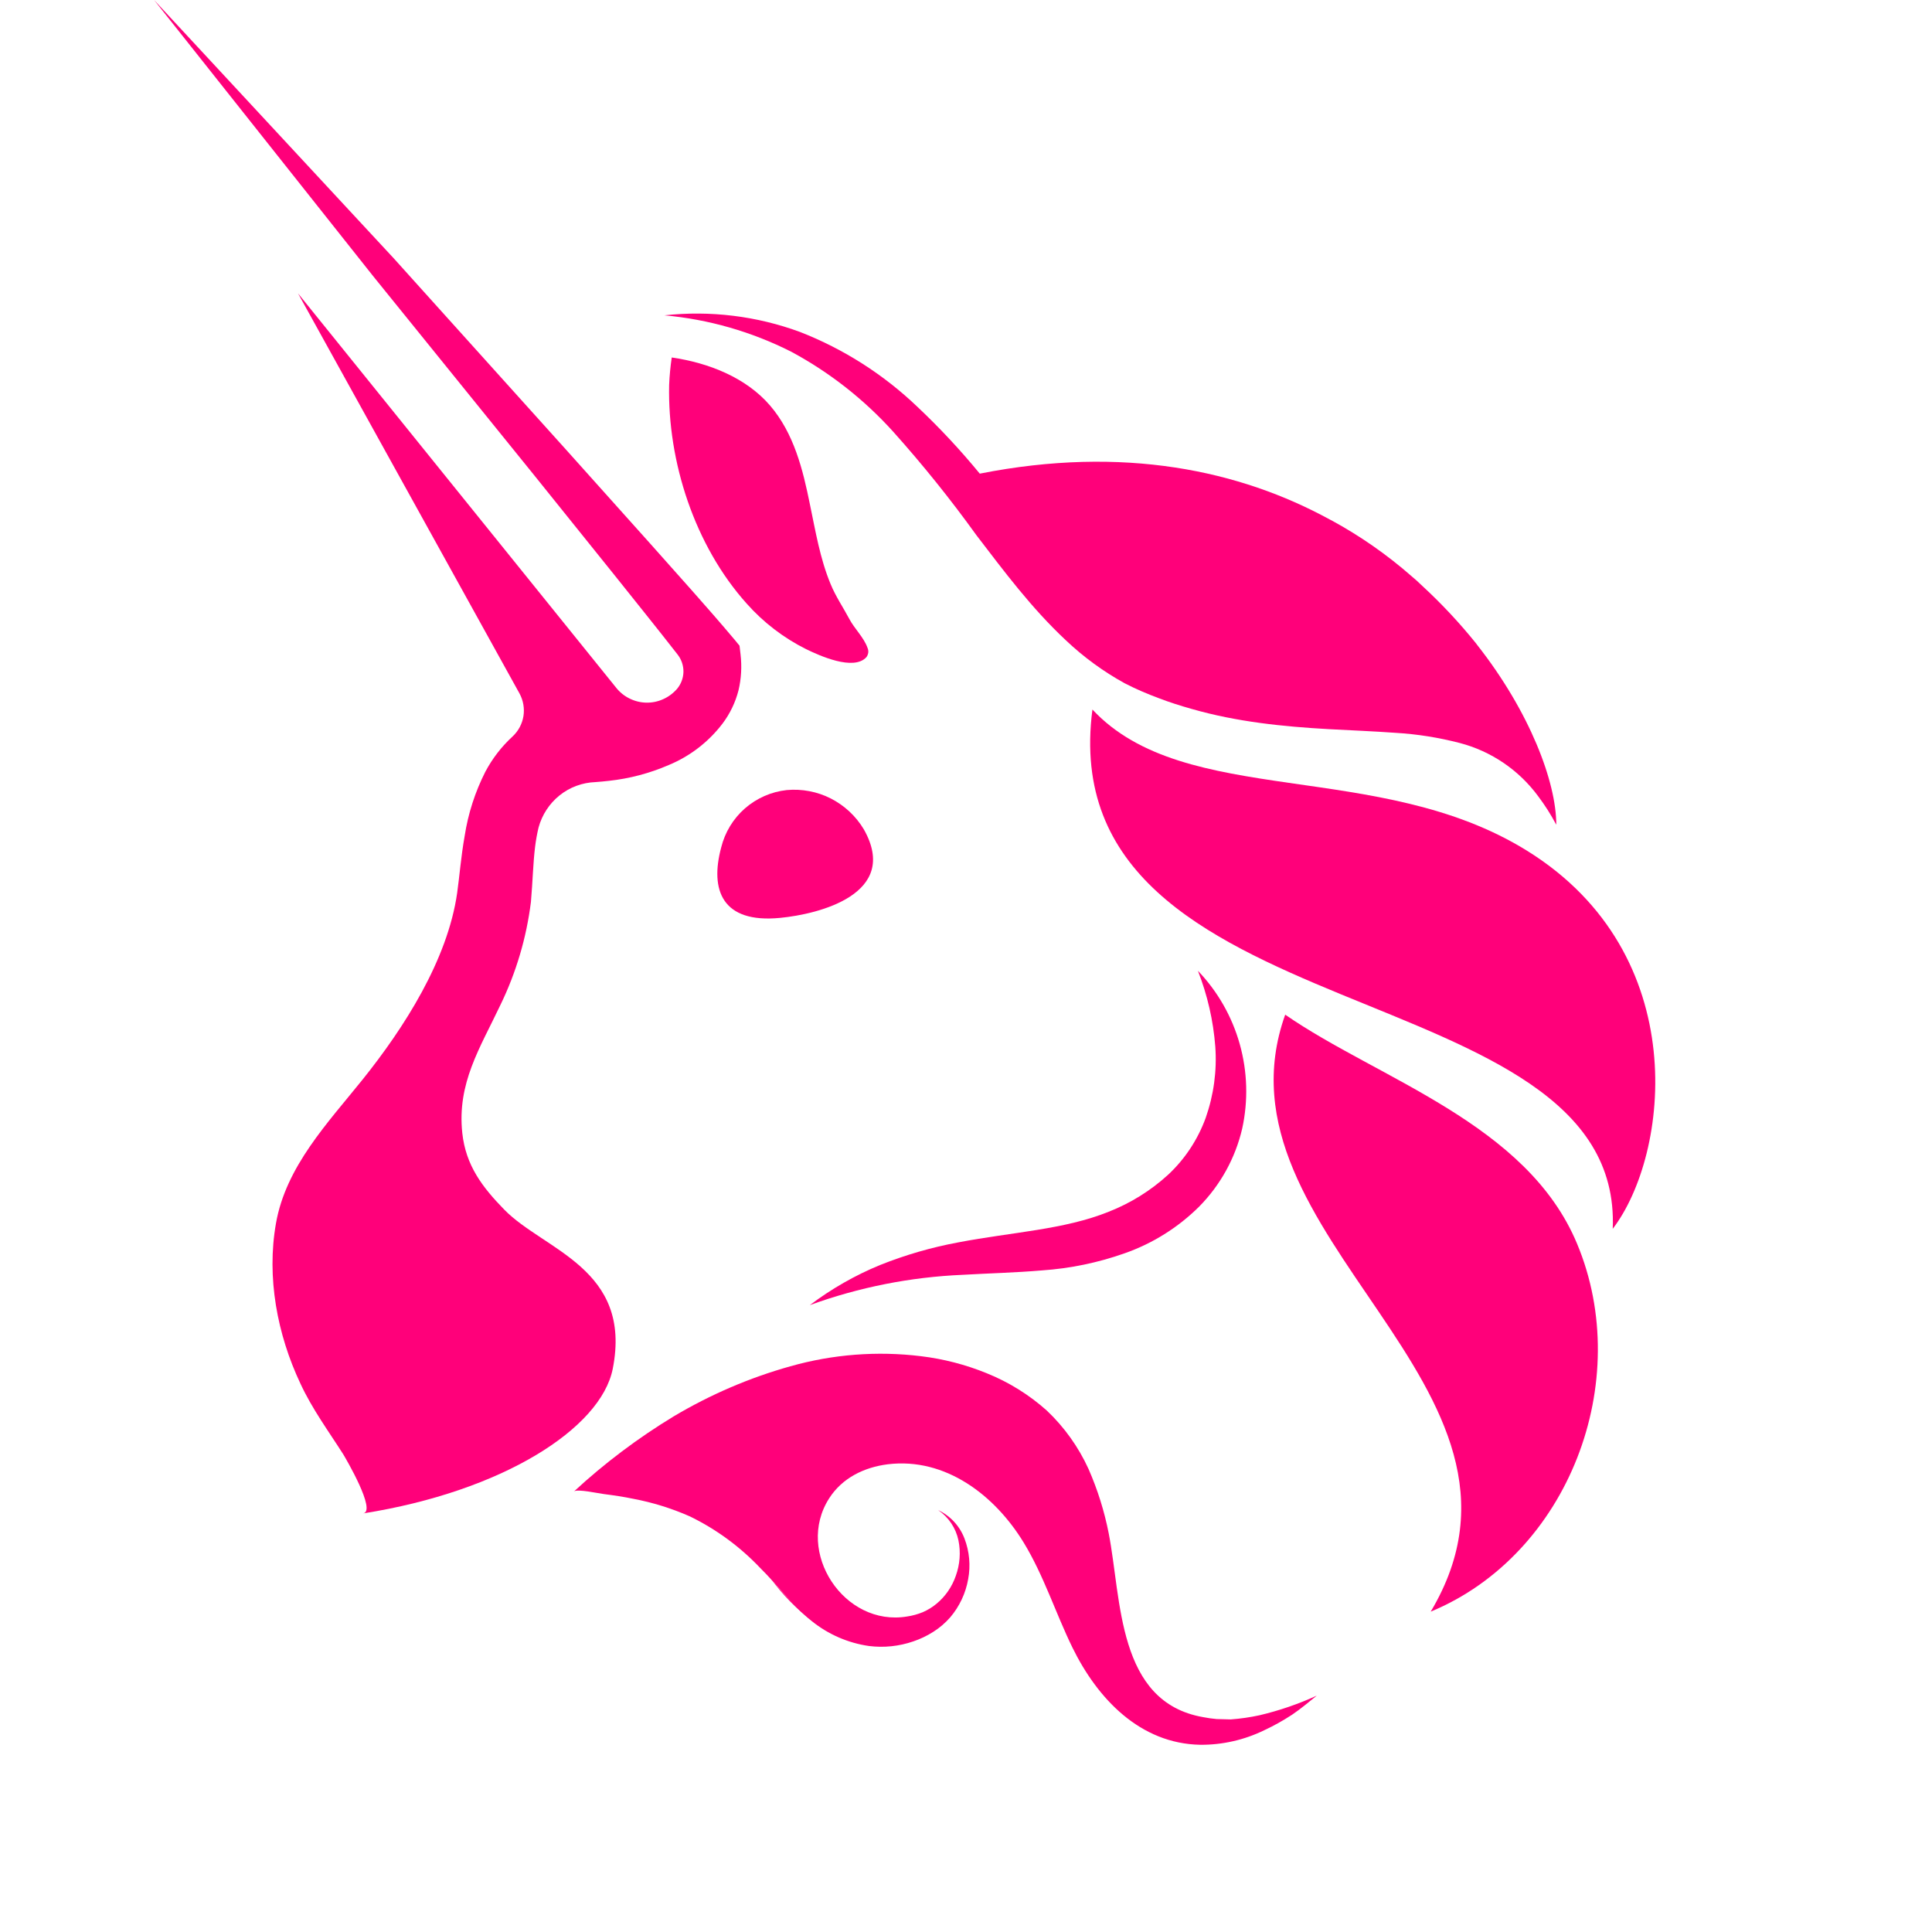
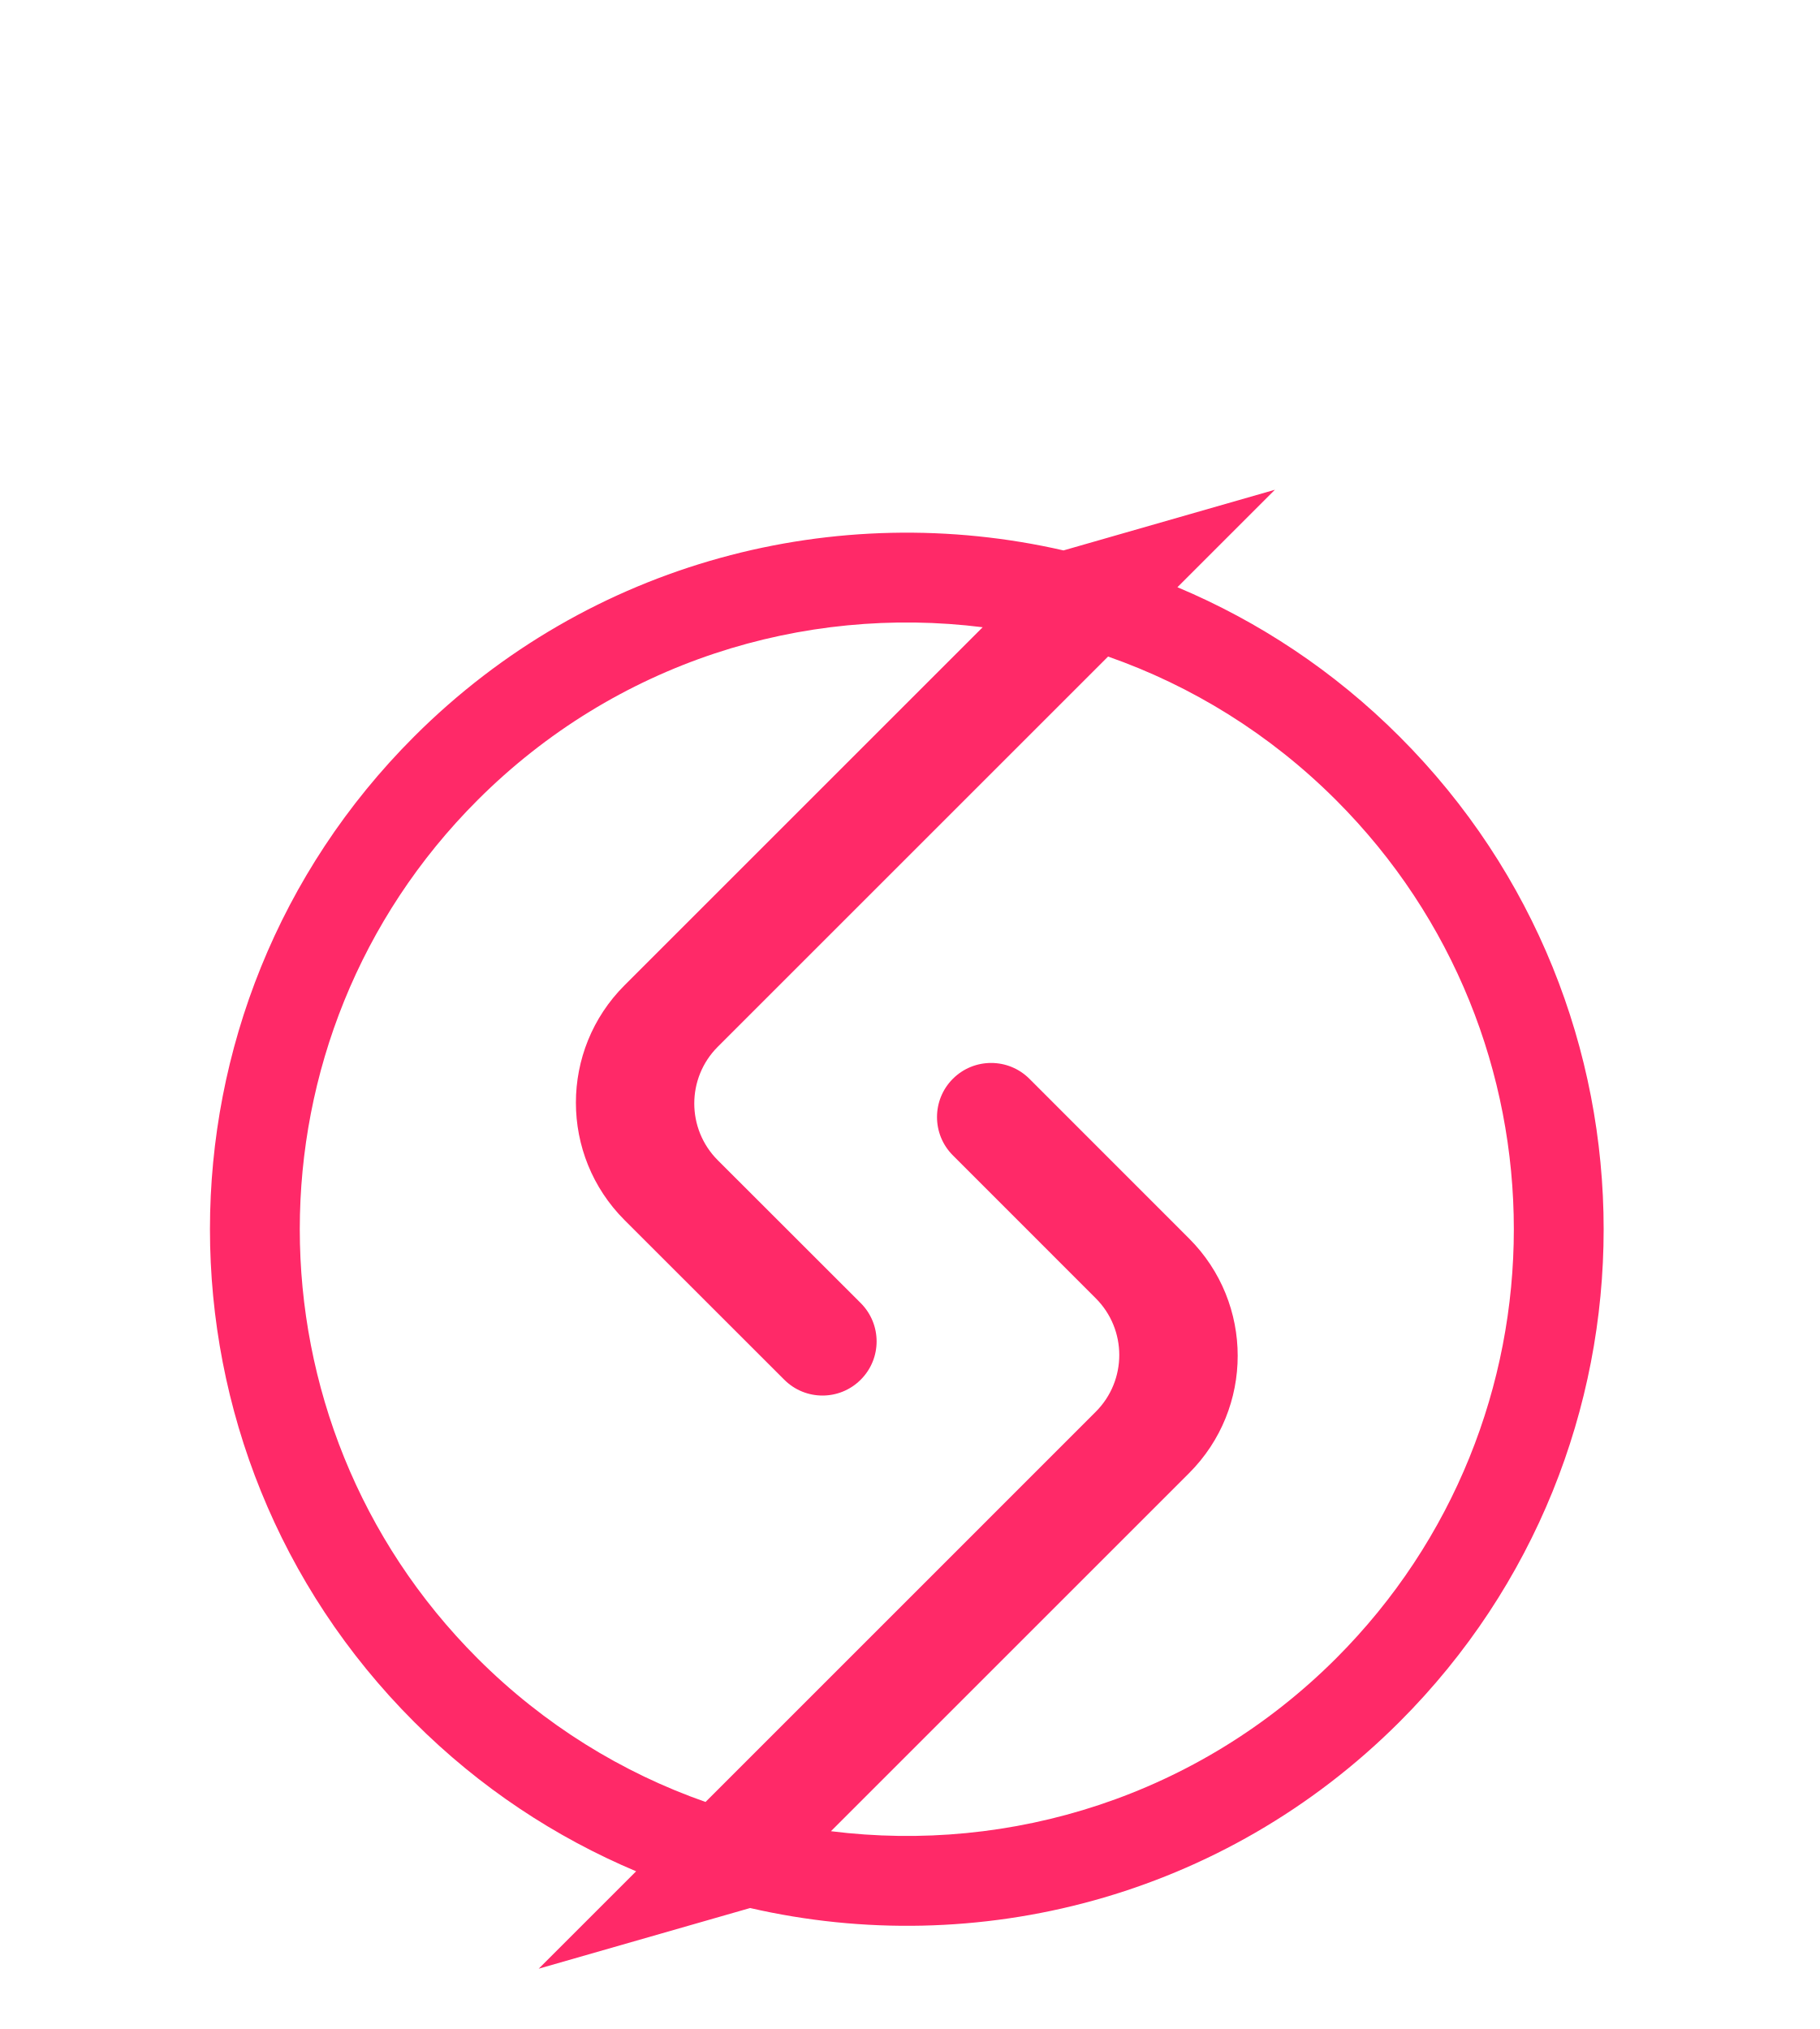
- <svg xmlns="http://www.w3.org/2000/svg" width="32" height="32" viewBox="0 0 32 32" fill="none">
-   <path d="M14.308 13.737C14.914 14.809 13.558 15.142 12.921 15.203C11.957 15.297 11.757 14.739 11.945 14.037C12.007 13.786 12.144 13.56 12.338 13.39C12.533 13.22 12.774 13.114 13.03 13.086C13.282 13.063 13.536 13.111 13.762 13.226C13.988 13.342 14.177 13.518 14.308 13.737V13.737Z" fill="#FF007A" />
-   <path d="M18.094 11.752C17.389 17.169 26.893 16.042 26.712 20.353C27.65 19.129 28.053 15.803 25.293 14.091C22.834 12.564 19.63 13.399 18.094 11.752Z" fill="#FF007A" />
-   <path d="M23.568 9.709C23.506 9.652 23.443 9.595 23.381 9.539C23.444 9.596 23.506 9.657 23.568 9.709Z" fill="#FF007A" />
-   <path d="M25.777 13.658L25.771 13.65C25.686 13.489 25.588 13.336 25.479 13.191C25.159 12.755 24.699 12.442 24.177 12.306C23.829 12.216 23.474 12.159 23.116 12.138C22.753 12.112 22.383 12.097 22.009 12.077C21.259 12.035 20.491 11.958 19.741 11.743C19.553 11.69 19.366 11.631 19.185 11.561C19.091 11.527 19.004 11.49 18.911 11.451C18.818 11.411 18.724 11.366 18.63 11.318C18.277 11.124 17.951 10.886 17.658 10.609C17.08 10.069 16.627 9.457 16.172 8.864C15.743 8.268 15.283 7.696 14.794 7.15C14.311 6.615 13.74 6.167 13.106 5.826C12.45 5.494 11.737 5.289 11.005 5.223C11.765 5.14 12.533 5.234 13.25 5.498C13.973 5.78 14.635 6.202 15.197 6.74C15.564 7.086 15.908 7.455 16.228 7.845C18.609 7.374 20.54 7.792 22.024 8.604L22.058 8.621C22.53 8.878 22.973 9.187 23.378 9.542C23.443 9.598 23.507 9.655 23.566 9.712C23.882 10.004 24.176 10.319 24.446 10.654L24.466 10.681C25.343 11.796 25.776 12.956 25.777 13.658Z" fill="#FF007A" />
-   <path d="M25.776 13.657L25.77 13.646L25.776 13.657Z" fill="#FF007A" />
-   <path d="M11.126 5.921C11.734 6.009 12.354 6.252 12.753 6.715C13.152 7.179 13.299 7.781 13.415 8.355C13.508 8.799 13.582 9.252 13.757 9.673C13.841 9.879 13.965 10.059 14.068 10.253C14.153 10.414 14.309 10.559 14.369 10.731C14.38 10.756 14.384 10.783 14.381 10.81C14.377 10.836 14.367 10.862 14.351 10.884C14.139 11.119 13.568 10.857 13.352 10.752C12.979 10.566 12.645 10.31 12.368 9.998C11.503 9.033 11.056 7.644 11.083 6.379C11.089 6.226 11.104 6.073 11.126 5.921Z" fill="#FF007A" />
-   <path d="M21.287 16.806C19.974 20.485 25.927 22.953 23.697 26.694C25.985 25.745 27.072 22.877 26.122 20.602C25.291 18.605 22.835 17.877 21.287 16.806Z" fill="#FF007A" />
-   <path d="M13.413 21.617C13.771 21.347 14.162 21.123 14.576 20.953C14.996 20.785 15.431 20.659 15.876 20.577C16.758 20.408 17.631 20.367 18.364 20.07C18.726 19.928 19.059 19.721 19.347 19.458C19.626 19.198 19.839 18.875 19.97 18.516C20.103 18.137 20.158 17.735 20.129 17.334C20.096 16.904 19.999 16.481 19.841 16.079C20.168 16.42 20.406 16.837 20.534 17.293C20.662 17.749 20.676 18.23 20.575 18.692C20.461 19.182 20.213 19.63 19.86 19.987C19.511 20.333 19.089 20.597 18.626 20.759C18.185 20.915 17.724 21.01 17.257 21.042C16.807 21.08 16.372 21.09 15.944 21.115C15.08 21.152 14.226 21.321 13.413 21.617V21.617Z" fill="#FF007A" />
-   <path d="M21.81 28.085C21.678 28.191 21.546 28.303 21.401 28.401C21.254 28.497 21.101 28.583 20.942 28.657C20.611 28.819 20.247 28.902 19.879 28.899C18.881 28.88 18.177 28.134 17.764 27.291C17.483 26.717 17.289 26.096 16.955 25.549C16.478 24.767 15.661 24.137 14.705 24.253C14.315 24.302 13.95 24.478 13.733 24.818C13.163 25.706 13.981 26.95 15.025 26.774C15.114 26.761 15.2 26.737 15.284 26.703C15.366 26.667 15.444 26.62 15.513 26.562C15.659 26.441 15.769 26.281 15.831 26.101C15.899 25.913 15.915 25.71 15.875 25.514C15.832 25.309 15.712 25.13 15.539 25.012C15.74 25.107 15.896 25.275 15.975 25.483C16.057 25.697 16.078 25.93 16.036 26.155C15.995 26.389 15.892 26.608 15.738 26.789C15.656 26.882 15.562 26.963 15.457 27.029C15.353 27.095 15.242 27.148 15.126 27.187C14.89 27.268 14.64 27.294 14.393 27.263C14.046 27.213 13.719 27.071 13.446 26.851C13.124 26.594 12.884 26.259 12.592 25.971C12.258 25.619 11.864 25.329 11.428 25.117C11.127 24.984 10.813 24.886 10.49 24.825C10.328 24.791 10.164 24.767 10 24.746C9.925 24.738 9.557 24.656 9.506 24.704C10.013 24.235 10.566 23.819 11.156 23.461C11.762 23.1 12.412 22.82 13.091 22.63C13.794 22.431 14.53 22.374 15.255 22.463C15.629 22.508 15.995 22.603 16.343 22.745C16.708 22.892 17.045 23.101 17.338 23.363C17.629 23.638 17.864 23.968 18.03 24.332C18.18 24.674 18.292 25.031 18.364 25.398C18.578 26.493 18.499 28.191 19.927 28.441C20.001 28.456 20.076 28.466 20.152 28.473L20.385 28.479C20.546 28.467 20.705 28.444 20.862 28.41C21.188 28.333 21.506 28.224 21.81 28.085V28.085Z" fill="#FF007A" />
-   <path d="M13.514 26.892L13.477 26.862L13.514 26.892Z" fill="#FF007A" />
-   <path d="M12.232 11.434C12.181 11.634 12.09 11.823 11.965 11.988C11.734 12.29 11.427 12.526 11.077 12.671C10.761 12.808 10.427 12.896 10.086 12.933C10.012 12.942 9.935 12.948 9.861 12.954C9.644 12.962 9.436 13.039 9.267 13.175C9.098 13.311 8.977 13.497 8.92 13.707C8.895 13.812 8.876 13.918 8.863 14.024C8.829 14.301 8.824 14.589 8.794 14.938C8.72 15.531 8.55 16.107 8.289 16.644C7.949 17.362 7.569 17.94 7.657 18.767C7.715 19.304 7.989 19.663 8.352 20.035C9.009 20.709 10.478 21.01 10.149 22.672C9.952 23.663 8.315 24.704 6.014 25.067C6.243 25.032 5.721 24.148 5.688 24.092C5.441 23.704 5.171 23.338 4.976 22.917C4.591 22.101 4.413 21.156 4.571 20.262C4.736 19.32 5.43 18.598 6.007 17.879C6.693 17.023 7.413 15.901 7.572 14.79C7.61 14.521 7.636 14.184 7.696 13.848C7.753 13.477 7.869 13.117 8.039 12.782C8.155 12.563 8.308 12.365 8.491 12.197C8.586 12.108 8.649 11.99 8.67 11.861C8.69 11.732 8.667 11.6 8.604 11.485L4.936 4.859L10.204 11.389C10.264 11.465 10.34 11.527 10.426 11.569C10.512 11.612 10.607 11.636 10.703 11.638C10.799 11.64 10.895 11.621 10.983 11.581C11.071 11.542 11.149 11.484 11.213 11.411C11.279 11.333 11.317 11.234 11.32 11.131C11.322 11.028 11.289 10.927 11.227 10.846C10.883 10.404 10.519 9.954 10.166 9.511L8.841 7.863L6.18 4.573L2.552 0L6.521 4.278L9.354 7.424L10.766 9C11.235 9.53 11.704 10.044 12.172 10.601L12.249 10.695L12.266 10.841C12.289 11.039 12.278 11.24 12.232 11.434Z" fill="#FF007A" />
-   <path d="M13.447 26.846C13.193 26.649 12.966 26.417 12.774 26.158C12.98 26.405 13.205 26.635 13.447 26.846V26.846Z" fill="#FF007A" />
+ <svg xmlns="http://www.w3.org/2000/svg" width="26px" height="29px" viewBox="0 0 26 29" version="1.1">
+   <g id="logo_pink" stroke="none" stroke-width="1" fill="none" fill-rule="evenodd">
+     <path d="M19.092,23.703 C17.121,25.673 14.44,26.495 11.874,26.173 L16.991,21.056 C17.918,20.129 17.918,18.627 16.991,17.701 L14.71,15.419 C14.408,15.117 13.918,15.117 13.616,15.419 C13.314,15.721 13.314,16.211 13.616,16.513 L15.658,18.556 C16.106,19.004 16.106,19.73 15.658,20.178 L10.082,25.755 C8.892,25.338 7.775,24.654 6.824,23.703 C3.437,20.315 3.437,14.823 6.824,11.436 C8.795,9.465 11.476,8.643 14.042,8.965 L8.924,14.083 C7.998,15.009 7.998,16.511 8.924,17.438 L11.206,19.719 C11.508,20.022 11.998,20.022 12.3,19.719 C12.602,19.417 12.602,18.928 12.3,18.625 L10.257,16.583 C9.809,16.135 9.809,15.409 10.257,14.961 L15.834,9.384 C17.024,9.801 18.141,10.485 19.092,11.436 C22.479,14.823 22.479,20.315 19.092,23.703 M19.999,10.528 C19.06,9.588 17.979,8.878 16.825,8.393 L18.218,7 L15.197,7.867 C11.965,7.125 8.435,8.01 5.917,10.528 C2.028,14.417 2.028,20.722 5.917,24.61 C6.856,25.55 7.937,26.26 9.09,26.746 L7.698,28.138 L10.719,27.271 C13.951,28.014 17.481,27.128 19.999,24.61 C23.888,20.722 23.888,14.417 19.999,10.528" id="Fill-1" fill="#FF2968" />
+   </g>
</svg>
